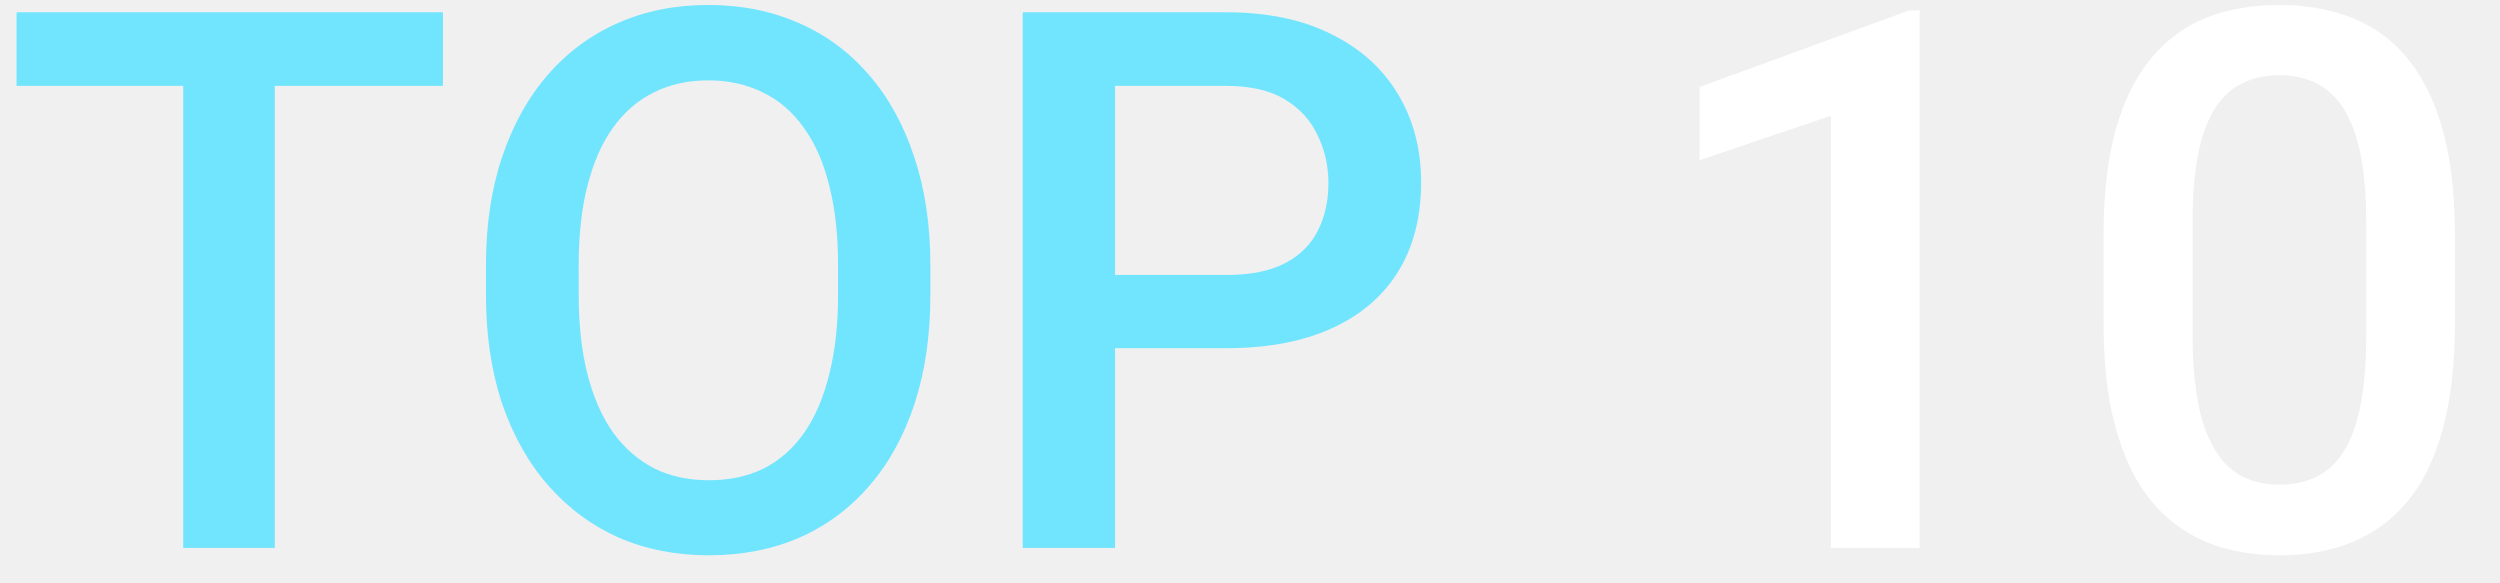
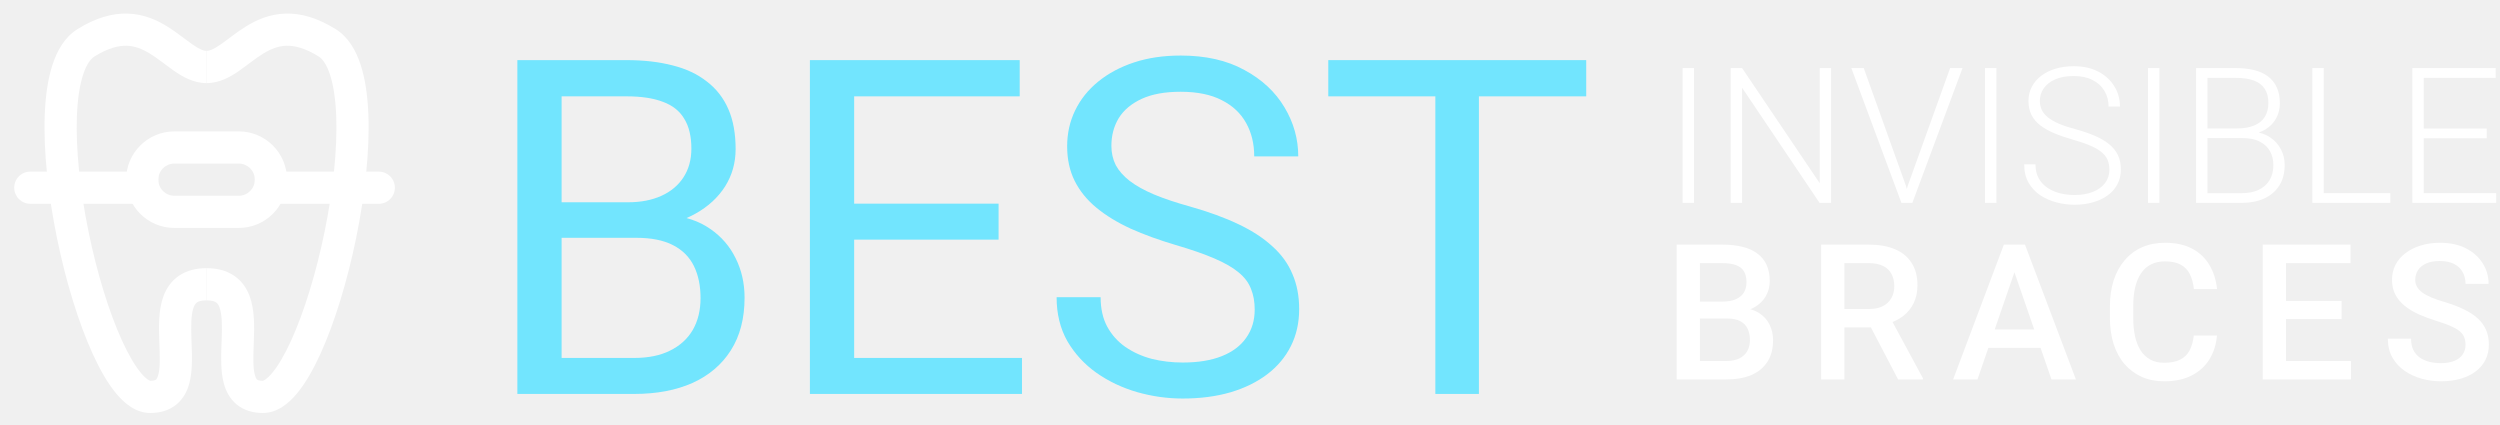
- <svg xmlns="http://www.w3.org/2000/svg" width="73" height="17" viewBox="0 0 73 17" fill="none">
-   <path d="M8.024 0.359V16H5.35V0.359H8.024ZM12.934 0.359V2.508H0.483V0.359H12.934ZM27.167 7.75V8.609C27.167 9.791 27.013 10.851 26.705 11.789C26.397 12.727 25.957 13.526 25.384 14.185C24.818 14.843 24.138 15.348 23.343 15.699C22.548 16.043 21.667 16.215 20.7 16.215C19.741 16.215 18.863 16.043 18.068 15.699C17.281 15.348 16.597 14.843 16.017 14.185C15.437 13.526 14.985 12.727 14.663 11.789C14.348 10.851 14.19 9.791 14.19 8.609V7.75C14.19 6.568 14.348 5.512 14.663 4.581C14.978 3.643 15.422 2.844 15.995 2.186C16.575 1.52 17.259 1.015 18.047 0.671C18.842 0.32 19.719 0.145 20.679 0.145C21.645 0.145 22.526 0.32 23.321 0.671C24.116 1.015 24.8 1.52 25.373 2.186C25.946 2.844 26.386 3.643 26.694 4.581C27.009 5.512 27.167 6.568 27.167 7.75ZM24.471 8.609V7.729C24.471 6.855 24.385 6.085 24.213 5.419C24.048 4.746 23.801 4.184 23.472 3.732C23.149 3.274 22.752 2.93 22.279 2.701C21.807 2.465 21.273 2.347 20.679 2.347C20.084 2.347 19.554 2.465 19.089 2.701C18.623 2.93 18.226 3.274 17.896 3.732C17.574 4.184 17.327 4.746 17.155 5.419C16.983 6.085 16.898 6.855 16.898 7.729V8.609C16.898 9.483 16.983 10.257 17.155 10.93C17.327 11.603 17.578 12.172 17.907 12.638C18.244 13.096 18.645 13.443 19.11 13.68C19.576 13.909 20.106 14.023 20.7 14.023C21.302 14.023 21.835 13.909 22.301 13.68C22.766 13.443 23.16 13.096 23.482 12.638C23.805 12.172 24.048 11.603 24.213 10.93C24.385 10.257 24.471 9.483 24.471 8.609ZM35.804 10.167H31.732V8.029H35.804C36.513 8.029 37.086 7.915 37.523 7.686C37.959 7.456 38.278 7.141 38.478 6.74C38.686 6.332 38.79 5.867 38.79 5.344C38.79 4.85 38.686 4.388 38.478 3.958C38.278 3.521 37.959 3.17 37.523 2.905C37.086 2.64 36.513 2.508 35.804 2.508H32.56V16H29.863V0.359H35.804C37.014 0.359 38.042 0.574 38.887 1.004C39.739 1.426 40.387 2.014 40.831 2.766C41.275 3.51 41.497 4.363 41.497 5.322C41.497 6.332 41.275 7.199 40.831 7.922C40.387 8.645 39.739 9.2 38.887 9.587C38.042 9.974 37.014 10.167 35.804 10.167Z" fill="#72E5FE" />
-   <path d="M56.053 0.306V16H53.464V3.378L49.629 4.678V2.54L55.741 0.306H56.053ZM71.683 6.869V9.426C71.683 10.65 71.561 11.696 71.317 12.562C71.081 13.422 70.737 14.12 70.286 14.657C69.835 15.194 69.294 15.588 68.664 15.839C68.041 16.09 67.343 16.215 66.569 16.215C65.954 16.215 65.38 16.136 64.851 15.979C64.328 15.821 63.855 15.574 63.433 15.237C63.01 14.901 62.648 14.467 62.348 13.938C62.054 13.4 61.825 12.759 61.66 12.015C61.503 11.27 61.424 10.407 61.424 9.426V6.869C61.424 5.637 61.546 4.599 61.789 3.754C62.033 2.902 62.38 2.211 62.831 1.681C63.282 1.144 63.819 0.753 64.442 0.51C65.073 0.266 65.774 0.145 66.548 0.145C67.171 0.145 67.744 0.223 68.267 0.381C68.796 0.531 69.269 0.771 69.685 1.101C70.107 1.43 70.465 1.86 70.759 2.39C71.06 2.912 71.289 3.546 71.446 4.291C71.604 5.029 71.683 5.888 71.683 6.869ZM69.094 9.791V6.482C69.094 5.859 69.058 5.312 68.986 4.839C68.915 4.359 68.807 3.954 68.664 3.625C68.528 3.288 68.356 3.016 68.148 2.809C67.941 2.594 67.704 2.44 67.439 2.347C67.174 2.246 66.877 2.196 66.548 2.196C66.147 2.196 65.789 2.275 65.474 2.433C65.159 2.583 64.894 2.826 64.679 3.163C64.464 3.5 64.299 3.944 64.185 4.495C64.077 5.039 64.023 5.702 64.023 6.482V9.791C64.023 10.421 64.059 10.976 64.131 11.456C64.203 11.936 64.31 12.348 64.453 12.691C64.596 13.028 64.768 13.307 64.969 13.529C65.176 13.744 65.413 13.902 65.678 14.002C65.95 14.102 66.247 14.152 66.569 14.152C66.978 14.152 67.339 14.074 67.654 13.916C67.969 13.758 68.234 13.508 68.449 13.164C68.664 12.813 68.825 12.358 68.933 11.8C69.04 11.241 69.094 10.572 69.094 9.791Z" fill="white" />
+ <svg xmlns="http://www.w3.org/2000/svg" width="165" height="28" viewBox="0 0 165 28" fill="none">
+   <path d="M111.804 4.492V13.39H111.053V4.492H111.804Z" fill="white" />
+   <path d="M120.849 4.492V13.39H120.091L114.976 5.788V13.39H114.225V4.492H114.976L120.104 12.095V4.492H120.849Z" fill="white" />
+   <path d="M125.903 12.284L128.708 4.492H129.527L126.215 13.39H125.61L125.903 12.284ZM123.007 4.492L125.799 12.284L126.105 13.39H125.494L122.188 4.492H123.007Z" fill="white" />
+   <path d="M131.764 4.492V13.39H131.012V4.492H131.764Z" fill="white" />
+   <path d="M139.22 11.203C139.22 10.958 139.179 10.74 139.098 10.549C139.016 10.357 138.882 10.186 138.694 10.035C138.511 9.881 138.263 9.738 137.949 9.608C137.639 9.473 137.252 9.341 136.788 9.21C136.344 9.084 135.942 8.945 135.584 8.795C135.225 8.644 134.918 8.471 134.661 8.275C134.408 8.08 134.215 7.852 134.08 7.591C133.946 7.326 133.879 7.018 133.879 6.668C133.879 6.326 133.952 6.014 134.099 5.733C134.245 5.452 134.451 5.209 134.716 5.006C134.985 4.802 135.301 4.645 135.663 4.535C136.03 4.425 136.431 4.37 136.867 4.37C137.49 4.37 138.028 4.488 138.48 4.725C138.937 4.961 139.289 5.281 139.538 5.684C139.79 6.083 139.917 6.532 139.917 7.029H139.165C139.165 6.641 139.073 6.297 138.89 5.996C138.711 5.69 138.45 5.452 138.108 5.281C137.77 5.106 137.356 5.018 136.867 5.018C136.378 5.018 135.967 5.093 135.633 5.244C135.303 5.391 135.052 5.588 134.881 5.837C134.714 6.081 134.63 6.354 134.63 6.656C134.63 6.868 134.671 7.063 134.753 7.242C134.834 7.418 134.966 7.583 135.15 7.737C135.337 7.888 135.584 8.031 135.889 8.165C136.195 8.296 136.572 8.42 137.02 8.538C137.492 8.668 137.912 8.813 138.279 8.972C138.645 9.131 138.955 9.314 139.208 9.522C139.46 9.726 139.652 9.964 139.782 10.237C139.913 10.51 139.978 10.828 139.978 11.19C139.978 11.553 139.9 11.879 139.746 12.168C139.595 12.453 139.381 12.696 139.104 12.896C138.831 13.095 138.507 13.248 138.132 13.354C137.761 13.46 137.356 13.513 136.916 13.513C136.521 13.513 136.128 13.462 135.736 13.36C135.345 13.258 134.987 13.101 134.661 12.889C134.339 12.673 134.08 12.396 133.885 12.058C133.693 11.72 133.598 11.317 133.598 10.848H134.343C134.343 11.223 134.418 11.539 134.569 11.795C134.72 12.052 134.92 12.26 135.168 12.419C135.421 12.578 135.698 12.694 135.999 12.767C136.305 12.836 136.61 12.871 136.916 12.871C137.385 12.871 137.79 12.802 138.132 12.663C138.478 12.525 138.745 12.331 138.933 12.083C139.124 11.83 139.22 11.537 139.22 11.203Z" fill="white" />
+   <path d="M142.52 4.492V13.39H141.768V4.492H142.52Z" fill="white" />
+   <path d="M148.002 9.113H145.496L145.484 8.477H147.641C148.081 8.477 148.456 8.414 148.766 8.287C149.076 8.161 149.31 7.974 149.469 7.725C149.632 7.473 149.713 7.163 149.713 6.796C149.713 6.421 149.634 6.112 149.475 5.867C149.316 5.619 149.078 5.436 148.76 5.317C148.442 5.199 148.043 5.14 147.562 5.14H145.692V13.39H144.94V4.492H147.562C148.014 4.492 148.42 4.537 148.778 4.627C149.137 4.716 149.442 4.857 149.695 5.048C149.947 5.24 150.139 5.482 150.269 5.776C150.404 6.065 150.471 6.411 150.471 6.815C150.471 7.181 150.389 7.513 150.226 7.811C150.064 8.104 149.833 8.345 149.536 8.532C149.243 8.715 148.89 8.829 148.479 8.874L148.002 9.113ZM147.947 13.39H145.258L145.643 12.749H147.947C148.387 12.749 148.762 12.675 149.071 12.529C149.385 12.378 149.626 12.164 149.793 11.887C149.96 11.61 150.043 11.28 150.043 10.897C150.043 10.559 149.97 10.255 149.823 9.986C149.676 9.718 149.452 9.506 149.151 9.351C148.849 9.192 148.466 9.113 148.002 9.113H146.444L146.456 8.477H148.662L148.796 8.703C149.196 8.744 149.544 8.868 149.841 9.076C150.143 9.28 150.375 9.538 150.538 9.852C150.705 10.166 150.789 10.51 150.789 10.885C150.789 11.423 150.669 11.879 150.428 12.254C150.192 12.624 149.86 12.908 149.432 13.103C149.008 13.295 148.513 13.39 147.947 13.39Z" fill="white" />
+   <path d="M157.762 12.749V13.39H153.148V12.749H157.762ZM153.368 4.492V13.39H152.616V4.492H153.368Z" fill="white" />
+   <path d="M164.747 12.749V13.39H159.742V12.749H164.747ZM159.968 4.492V13.39H159.216V4.492H159.968ZM164.124 8.483V9.125H159.742V8.483H164.124ZM164.716 4.492V5.14H159.742V4.492H164.716Z" fill="white" />
+   <path d="M113.998 21.022H111.731L111.718 19.904H113.698C114.033 19.904 114.316 19.855 114.548 19.757C114.784 19.655 114.964 19.511 115.086 19.323C115.208 19.132 115.269 18.901 115.269 18.633C115.269 18.335 115.212 18.093 115.098 17.905C114.984 17.718 114.809 17.581 114.572 17.496C114.34 17.41 114.043 17.367 113.68 17.367H112.195V25.043H110.661V16.145H113.68C114.169 16.145 114.605 16.192 114.988 16.286C115.375 16.379 115.703 16.526 115.972 16.726C116.245 16.921 116.451 17.17 116.589 17.471C116.732 17.773 116.803 18.131 116.803 18.547C116.803 18.914 116.715 19.25 116.54 19.555C116.365 19.857 116.106 20.103 115.764 20.295C115.422 20.486 114.996 20.6 114.487 20.637L113.998 21.022ZM113.931 25.043H111.248L111.938 23.827H113.931C114.277 23.827 114.566 23.77 114.799 23.656C115.031 23.538 115.204 23.377 115.318 23.173C115.436 22.965 115.495 22.723 115.495 22.446C115.495 22.157 115.444 21.906 115.342 21.694C115.241 21.478 115.08 21.313 114.86 21.199C114.64 21.081 114.352 21.022 113.998 21.022H112.275L112.287 19.904H114.53L114.878 20.325C115.367 20.342 115.768 20.45 116.082 20.649C116.4 20.849 116.636 21.108 116.791 21.425C116.946 21.743 117.023 22.085 117.023 22.452C117.023 23.018 116.899 23.493 116.65 23.876C116.406 24.259 116.053 24.55 115.593 24.75C115.133 24.945 114.579 25.043 113.931 25.043Z" fill="white" />
+   <path d="M120.196 16.145H123.344C124.02 16.145 124.596 16.247 125.073 16.451C125.55 16.654 125.914 16.956 126.167 17.355C126.424 17.75 126.552 18.239 126.552 18.822C126.552 19.266 126.471 19.657 126.308 19.995C126.145 20.334 125.914 20.619 125.617 20.851C125.32 21.079 124.965 21.256 124.554 21.383L124.089 21.609H121.26L121.247 20.393H123.368C123.735 20.393 124.04 20.327 124.285 20.197C124.529 20.067 124.713 19.889 124.835 19.665C124.961 19.437 125.024 19.18 125.024 18.895C125.024 18.586 124.963 18.317 124.841 18.089C124.723 17.856 124.539 17.679 124.291 17.557C124.042 17.431 123.727 17.367 123.344 17.367H121.73V25.043H120.196V16.145ZM125.275 25.043L123.185 21.047L124.792 21.04L126.913 24.964V25.043H125.275Z" fill="white" />
+   <path d="M133.172 17.331L130.514 25.043H128.906L132.255 16.145H133.282L133.172 17.331ZM135.397 25.043L132.732 17.331L132.616 16.145H133.649L137.01 25.043H135.397ZM135.268 21.743V22.959H130.428V21.743H135.268Z" fill="white" />
+   <path d="M144.791 22.146H146.319C146.27 22.729 146.107 23.249 145.83 23.705C145.553 24.157 145.164 24.514 144.663 24.774C144.162 25.035 143.553 25.166 142.836 25.166C142.286 25.166 141.791 25.068 141.351 24.872C140.911 24.672 140.534 24.391 140.22 24.029C139.906 23.662 139.666 23.22 139.499 22.703C139.336 22.185 139.254 21.607 139.254 20.967V20.228C139.254 19.588 139.338 19.009 139.505 18.492C139.676 17.974 139.921 17.532 140.238 17.166C140.556 16.795 140.937 16.512 141.381 16.316C141.829 16.121 142.333 16.023 142.891 16.023C143.6 16.023 144.199 16.153 144.687 16.414C145.176 16.675 145.555 17.035 145.824 17.496C146.097 17.956 146.264 18.484 146.325 19.079H144.797C144.757 18.696 144.667 18.368 144.529 18.095C144.394 17.822 144.194 17.614 143.93 17.471C143.665 17.325 143.318 17.251 142.891 17.251C142.54 17.251 142.235 17.317 141.974 17.447C141.713 17.577 141.495 17.769 141.32 18.021C141.145 18.274 141.012 18.586 140.923 18.956C140.837 19.323 140.794 19.743 140.794 20.215V20.967C140.794 21.415 140.833 21.823 140.911 22.189C140.992 22.552 141.114 22.864 141.277 23.124C141.444 23.385 141.656 23.587 141.913 23.729C142.17 23.872 142.477 23.943 142.836 23.943C143.272 23.943 143.624 23.874 143.893 23.735C144.166 23.597 144.372 23.395 144.51 23.13C144.653 22.861 144.746 22.534 144.791 22.146Z" fill="white" />
+   <path d="M155.164 23.827V25.043H150.44V23.827H155.164ZM150.874 16.145V25.043H149.34V16.145H150.874ZM154.546 19.861V21.059H150.44V19.861H154.546ZM155.133 16.145V17.367H150.44V16.145H155.133Z" fill="white" />
+   <path d="M162.725 22.752C162.725 22.568 162.696 22.405 162.639 22.263C162.586 22.12 162.491 21.99 162.352 21.872C162.214 21.753 162.018 21.639 161.765 21.529C161.517 21.415 161.199 21.299 160.812 21.181C160.388 21.051 159.997 20.906 159.639 20.747C159.284 20.584 158.975 20.397 158.71 20.185C158.445 19.969 158.239 19.722 158.093 19.445C157.946 19.164 157.873 18.84 157.873 18.474C157.873 18.111 157.948 17.781 158.099 17.484C158.253 17.186 158.471 16.93 158.753 16.713C159.038 16.494 159.374 16.324 159.761 16.206C160.148 16.084 160.576 16.023 161.044 16.023C161.704 16.023 162.273 16.145 162.749 16.39C163.23 16.634 163.599 16.962 163.856 17.374C164.116 17.785 164.247 18.239 164.247 18.736H162.725C162.725 18.443 162.662 18.184 162.535 17.96C162.413 17.732 162.226 17.553 161.973 17.422C161.725 17.292 161.409 17.227 161.026 17.227C160.663 17.227 160.362 17.282 160.122 17.392C159.881 17.502 159.702 17.651 159.584 17.838C159.466 18.025 159.406 18.237 159.406 18.474C159.406 18.641 159.445 18.793 159.523 18.932C159.6 19.066 159.718 19.193 159.877 19.311C160.036 19.425 160.236 19.533 160.476 19.635C160.716 19.737 161 19.834 161.325 19.928C161.818 20.075 162.248 20.238 162.615 20.417C162.982 20.592 163.287 20.792 163.532 21.016C163.776 21.24 163.959 21.495 164.082 21.78C164.204 22.061 164.265 22.381 164.265 22.739C164.265 23.114 164.19 23.452 164.039 23.754C163.888 24.051 163.672 24.306 163.391 24.518C163.114 24.726 162.78 24.886 162.389 25C162.002 25.11 161.57 25.166 161.093 25.166C160.665 25.166 160.244 25.108 159.828 24.994C159.417 24.88 159.042 24.707 158.704 24.475C158.366 24.239 158.097 23.945 157.897 23.595C157.697 23.241 157.598 22.827 157.598 22.354H159.131C159.131 22.644 159.18 22.89 159.278 23.094C159.38 23.297 159.521 23.465 159.7 23.595C159.879 23.721 160.087 23.815 160.323 23.876C160.564 23.937 160.82 23.968 161.093 23.968C161.452 23.968 161.751 23.917 161.992 23.815C162.236 23.713 162.419 23.57 162.542 23.387C162.664 23.204 162.725 22.992 162.725 22.752Z" fill="white" />
+   <path d="M41.999 15.695H36.416L36.386 13.35H41.455C42.292 13.35 43.023 13.209 43.649 12.926C44.274 12.644 44.758 12.24 45.101 11.716C45.454 11.181 45.631 10.545 45.631 9.809C45.631 9.002 45.475 8.346 45.162 7.842C44.859 7.327 44.39 6.954 43.755 6.722C43.129 6.48 42.332 6.359 41.364 6.359H37.066V26H34.146V3.968H41.364C42.494 3.968 43.502 4.084 44.39 4.316C45.278 4.538 46.029 4.891 46.645 5.375C47.27 5.85 47.744 6.455 48.067 7.191C48.39 7.928 48.551 8.81 48.551 9.839C48.551 10.747 48.319 11.569 47.855 12.306C47.391 13.032 46.746 13.627 45.919 14.091C45.101 14.555 44.143 14.853 43.043 14.984L41.999 15.695ZM41.863 26H35.266L36.915 23.624H41.863C42.791 23.624 43.578 23.463 44.224 23.14C44.879 22.817 45.379 22.363 45.722 21.778C46.065 21.183 46.236 20.482 46.236 19.675C46.236 18.858 46.09 18.152 45.797 17.556C45.505 16.961 45.046 16.502 44.42 16.18C43.795 15.857 42.988 15.695 41.999 15.695H37.838L37.868 13.35H43.558L44.178 14.197C45.237 14.288 46.135 14.591 46.872 15.105C47.608 15.61 48.168 16.255 48.551 17.042C48.945 17.829 49.142 18.696 49.142 19.645C49.142 21.017 48.839 22.177 48.234 23.125C47.638 24.063 46.796 24.779 45.707 25.274C44.617 25.758 43.336 26 41.863 26Z" fill="#72E5FE" />
+   <path d="M67.451 23.624V26H55.784V23.624H67.451ZM56.374 3.968V26H53.454V3.968H56.374ZM65.907 13.441V15.816H55.784V13.441H65.907ZM67.3 3.968V6.359H55.784V3.968H67.3Z" fill="#72E5FE" />
+   <path d="M82.81 20.431C82.81 19.917 82.729 19.463 82.567 19.07C82.416 18.666 82.144 18.303 81.75 17.98C81.367 17.657 80.832 17.35 80.146 17.057C79.471 16.765 78.613 16.467 77.574 16.164C76.485 15.841 75.501 15.483 74.623 15.09C73.746 14.687 72.994 14.227 72.369 13.713C71.743 13.198 71.264 12.608 70.931 11.943C70.598 11.277 70.432 10.515 70.432 9.658C70.432 8.8 70.608 8.008 70.962 7.282C71.314 6.556 71.819 5.925 72.475 5.391C73.14 4.846 73.932 4.422 74.85 4.119C75.768 3.817 76.792 3.666 77.922 3.666C79.576 3.666 80.979 3.983 82.129 4.619C83.289 5.244 84.171 6.066 84.777 7.085C85.382 8.094 85.685 9.173 85.685 10.323H82.779C82.779 9.496 82.603 8.765 82.25 8.129C81.897 7.484 81.362 6.979 80.646 6.616C79.93 6.243 79.022 6.056 77.922 6.056C76.883 6.056 76.026 6.213 75.35 6.525C74.674 6.838 74.169 7.262 73.837 7.796C73.514 8.331 73.352 8.941 73.352 9.627C73.352 10.091 73.448 10.515 73.64 10.899C73.841 11.272 74.149 11.62 74.563 11.943C74.987 12.265 75.521 12.563 76.167 12.835C76.823 13.108 77.604 13.37 78.512 13.622C79.763 13.975 80.843 14.369 81.75 14.803C82.658 15.236 83.405 15.726 83.99 16.27C84.585 16.805 85.024 17.415 85.306 18.101C85.599 18.777 85.745 19.544 85.745 20.401C85.745 21.299 85.564 22.111 85.2 22.837C84.837 23.564 84.318 24.184 83.642 24.699C82.966 25.213 82.154 25.612 81.206 25.894C80.267 26.166 79.218 26.303 78.058 26.303C77.039 26.303 76.036 26.161 75.047 25.879C74.069 25.596 73.176 25.173 72.369 24.608C71.572 24.043 70.931 23.347 70.447 22.52C69.973 21.682 69.736 20.714 69.736 19.614H72.641C72.641 20.371 72.787 21.022 73.08 21.566C73.373 22.101 73.771 22.545 74.275 22.898C74.79 23.251 75.37 23.513 76.016 23.685C76.671 23.846 77.352 23.927 78.058 23.927C79.077 23.927 79.94 23.786 80.646 23.503C81.352 23.221 81.887 22.817 82.25 22.293C82.623 21.768 82.81 21.148 82.81 20.431Z" fill="#72E5FE" />
+   <path d="M97.608 3.968V26H94.733V3.968H97.608ZM104.69 3.968V6.359H87.667V3.968H104.69Z" fill="#72E5FE" />
+   <path fill-rule="evenodd" clip-rule="evenodd" d="M8.372 3.02C7.846 3.004 7.155 3.153 6.23 3.731C5.999 3.875 5.718 4.219 5.486 4.927C5.259 5.62 5.12 6.539 5.076 7.643C4.99 9.845 5.29 12.592 5.844 15.295C6.397 17.997 7.19 20.587 8.052 22.477C8.486 23.427 8.914 24.151 9.306 24.619C9.682 25.068 9.889 25.125 9.915 25.132C9.919 25.133 9.919 25.133 9.916 25.133C10.199 25.133 10.282 25.066 10.296 25.055C10.319 25.035 10.384 24.969 10.444 24.753C10.577 24.265 10.552 23.564 10.517 22.596L10.514 22.516C10.483 21.638 10.443 20.485 10.787 19.555C10.972 19.052 11.286 18.559 11.807 18.203C12.325 17.85 12.948 17.699 13.633 17.699V19.823C13.257 19.823 13.083 19.904 13.005 19.957C12.931 20.008 12.851 20.096 12.779 20.29C12.608 20.754 12.602 21.459 12.637 22.44C12.64 22.512 12.643 22.585 12.645 22.66C12.677 23.478 12.716 24.497 12.492 25.314C12.361 25.795 12.115 26.31 11.642 26.697C11.16 27.092 10.562 27.257 9.916 27.257C8.96 27.257 8.206 26.614 7.677 25.982C7.112 25.307 6.591 24.392 6.12 23.359C5.172 21.282 4.338 18.529 3.763 15.722C3.188 12.915 2.858 9.987 2.954 7.559C3.002 6.348 3.157 5.214 3.468 4.266C3.773 3.333 4.273 2.449 5.104 1.929C6.303 1.18 7.405 0.864 8.439 0.897C9.468 0.93 10.313 1.304 11.001 1.725C11.342 1.933 11.655 2.16 11.934 2.367C12.012 2.425 12.086 2.481 12.157 2.534C12.35 2.679 12.521 2.808 12.695 2.928C13.184 3.268 13.45 3.361 13.633 3.361L13.633 5.485C12.754 5.485 12.024 5.048 11.485 4.674C11.275 4.528 11.058 4.365 10.855 4.213C10.79 4.164 10.727 4.117 10.665 4.071C10.4 3.873 10.149 3.694 9.893 3.537C9.386 3.227 8.903 3.037 8.372 3.02Z" fill="white" />
+   <path fill-rule="evenodd" clip-rule="evenodd" d="M18.895 3.02C19.421 3.004 20.112 3.153 21.037 3.731C21.268 3.875 21.549 4.219 21.78 4.927C22.007 5.62 22.147 6.539 22.19 7.643C22.277 9.845 21.976 12.592 21.423 15.295C20.869 17.997 20.077 20.587 19.215 22.477C18.781 23.427 18.352 24.151 17.961 24.619C17.584 25.068 17.378 25.125 17.351 25.132C17.348 25.133 17.348 25.133 17.351 25.133C17.067 25.133 16.985 25.066 16.971 25.055C16.948 25.035 16.882 24.969 16.823 24.753C16.689 24.265 16.715 23.564 16.749 22.596L16.752 22.516C16.784 21.638 16.823 20.485 16.48 19.555C16.294 19.052 15.98 18.559 15.459 18.203C14.942 17.85 14.319 17.699 13.633 17.699V19.823C14.01 19.823 14.184 19.904 14.261 19.957C14.335 20.008 14.416 20.096 14.487 20.29C14.658 20.754 14.665 21.459 14.63 22.44C14.627 22.512 14.624 22.585 14.621 22.66C14.59 23.478 14.55 24.497 14.774 25.314C14.906 25.795 15.152 26.31 15.624 26.697C16.106 27.092 16.704 27.257 17.351 27.257C18.306 27.257 19.06 26.614 19.59 25.982C20.154 25.307 20.676 24.392 21.147 23.359C22.094 21.282 22.928 18.529 23.503 15.722C24.078 12.915 24.408 9.987 24.313 7.559C24.265 6.348 24.11 5.214 23.799 4.266C23.494 3.333 22.994 2.449 22.163 1.929C20.963 1.18 19.862 0.864 18.827 0.897C17.798 0.93 16.954 1.304 16.266 1.725C15.925 1.933 15.611 2.16 15.333 2.367C15.255 2.425 15.181 2.481 15.11 2.534C14.916 2.679 14.745 2.808 14.572 2.928C14.082 3.268 13.817 3.361 13.633 3.361L13.633 5.485C14.512 5.485 15.242 5.048 15.782 4.674C15.992 4.528 16.209 4.365 16.412 4.213C16.477 4.164 16.54 4.117 16.601 4.071C16.867 3.873 17.117 3.694 17.373 3.537C17.881 3.227 18.364 3.037 18.895 3.02Z" fill="white" />
+   <path fill-rule="evenodd" clip-rule="evenodd" d="M0.938 12.388C0.938 11.802 1.414 11.326 2 11.326L10.447 11.327L10.447 13.451L2 13.45C1.413 13.45 0.938 12.975 0.938 12.388ZM25 13.451H16.82V11.327H25C25.587 11.327 26.062 11.802 26.062 12.389C26.062 12.975 25.587 13.451 25 13.451Z" fill="white" />
+   <path fill-rule="evenodd" clip-rule="evenodd" d="M8.323 11.858C8.323 10.098 9.75 8.672 11.509 8.672H15.758C17.517 8.672 18.944 10.098 18.944 11.858C18.944 13.617 17.517 15.044 15.758 15.044H11.509C9.75 15.044 8.323 13.617 8.323 11.858ZM11.509 10.796C10.923 10.796 10.447 11.271 10.447 11.858C10.447 12.444 10.923 12.92 11.509 12.92H15.758C16.344 12.92 16.82 12.444 16.82 11.858C16.82 11.271 16.344 10.796 15.758 10.796H11.509Z" fill="white" />
</svg>
